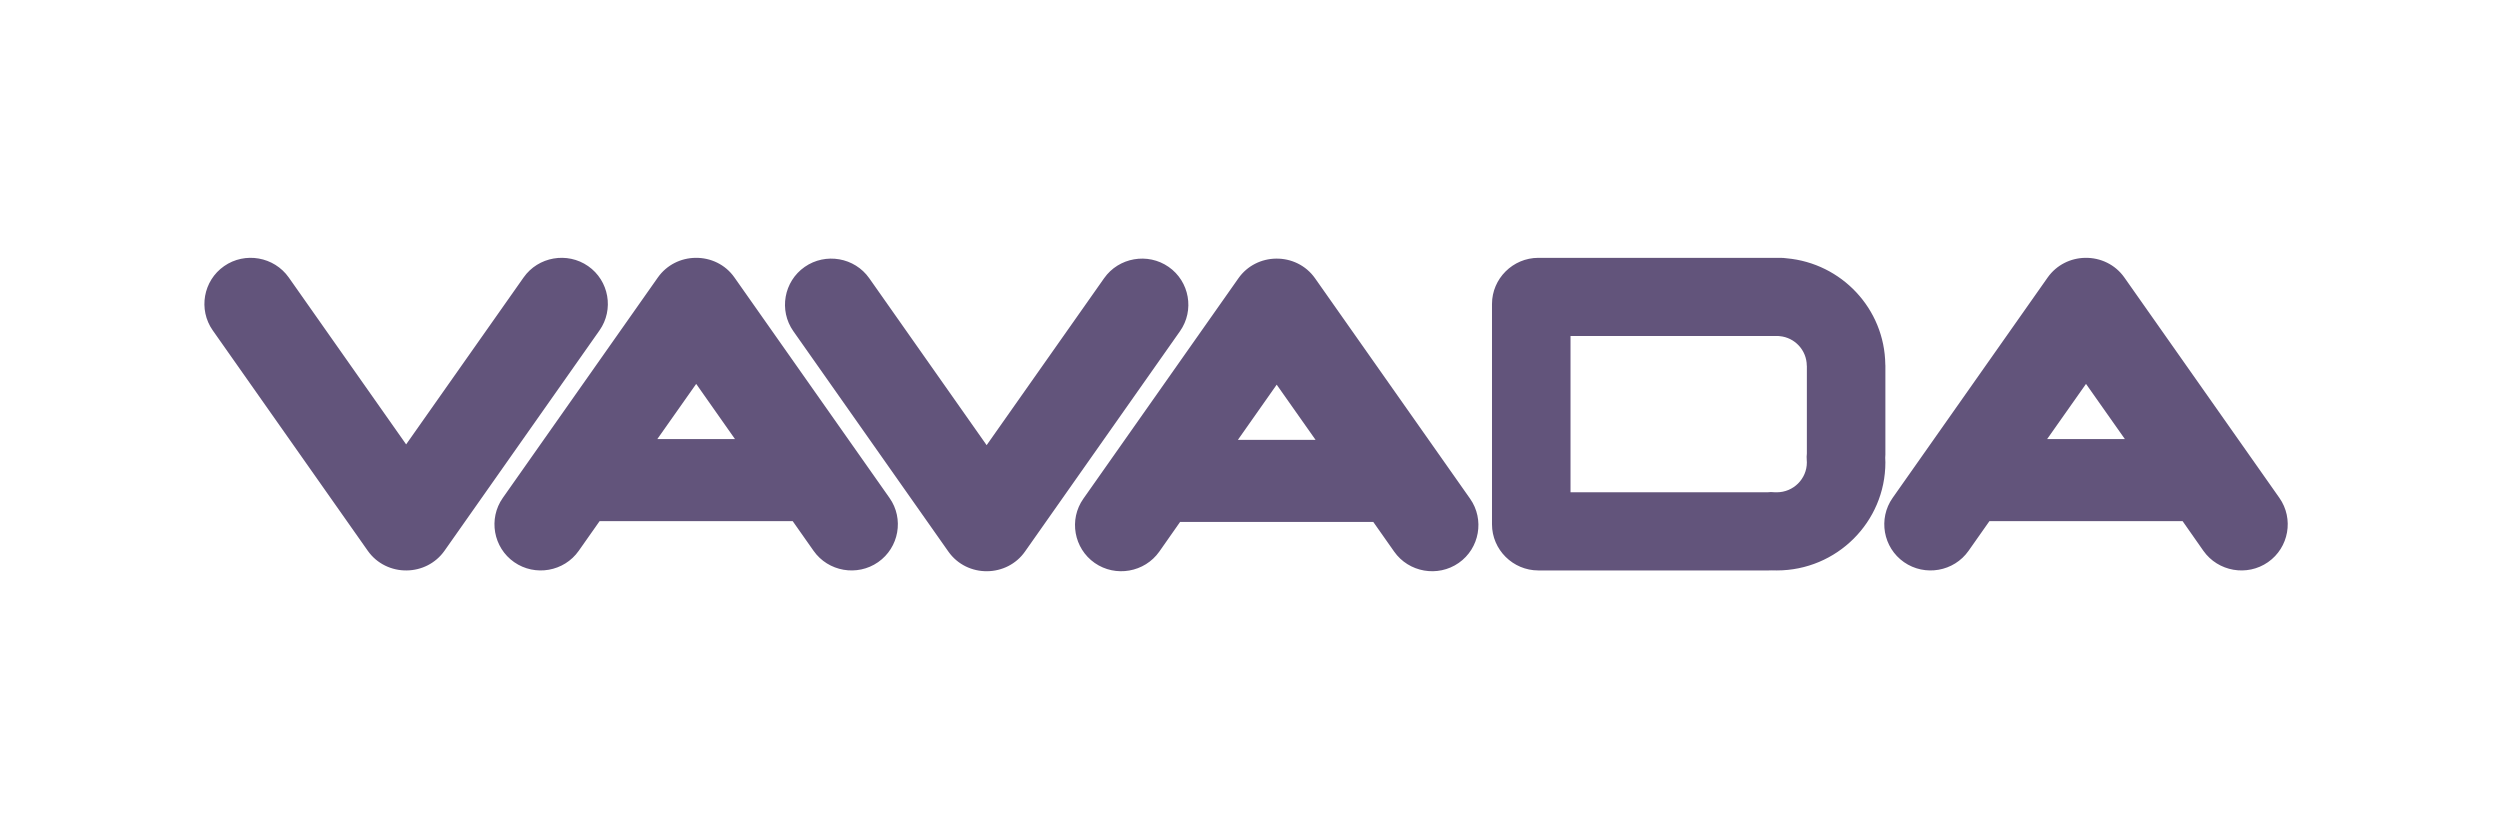
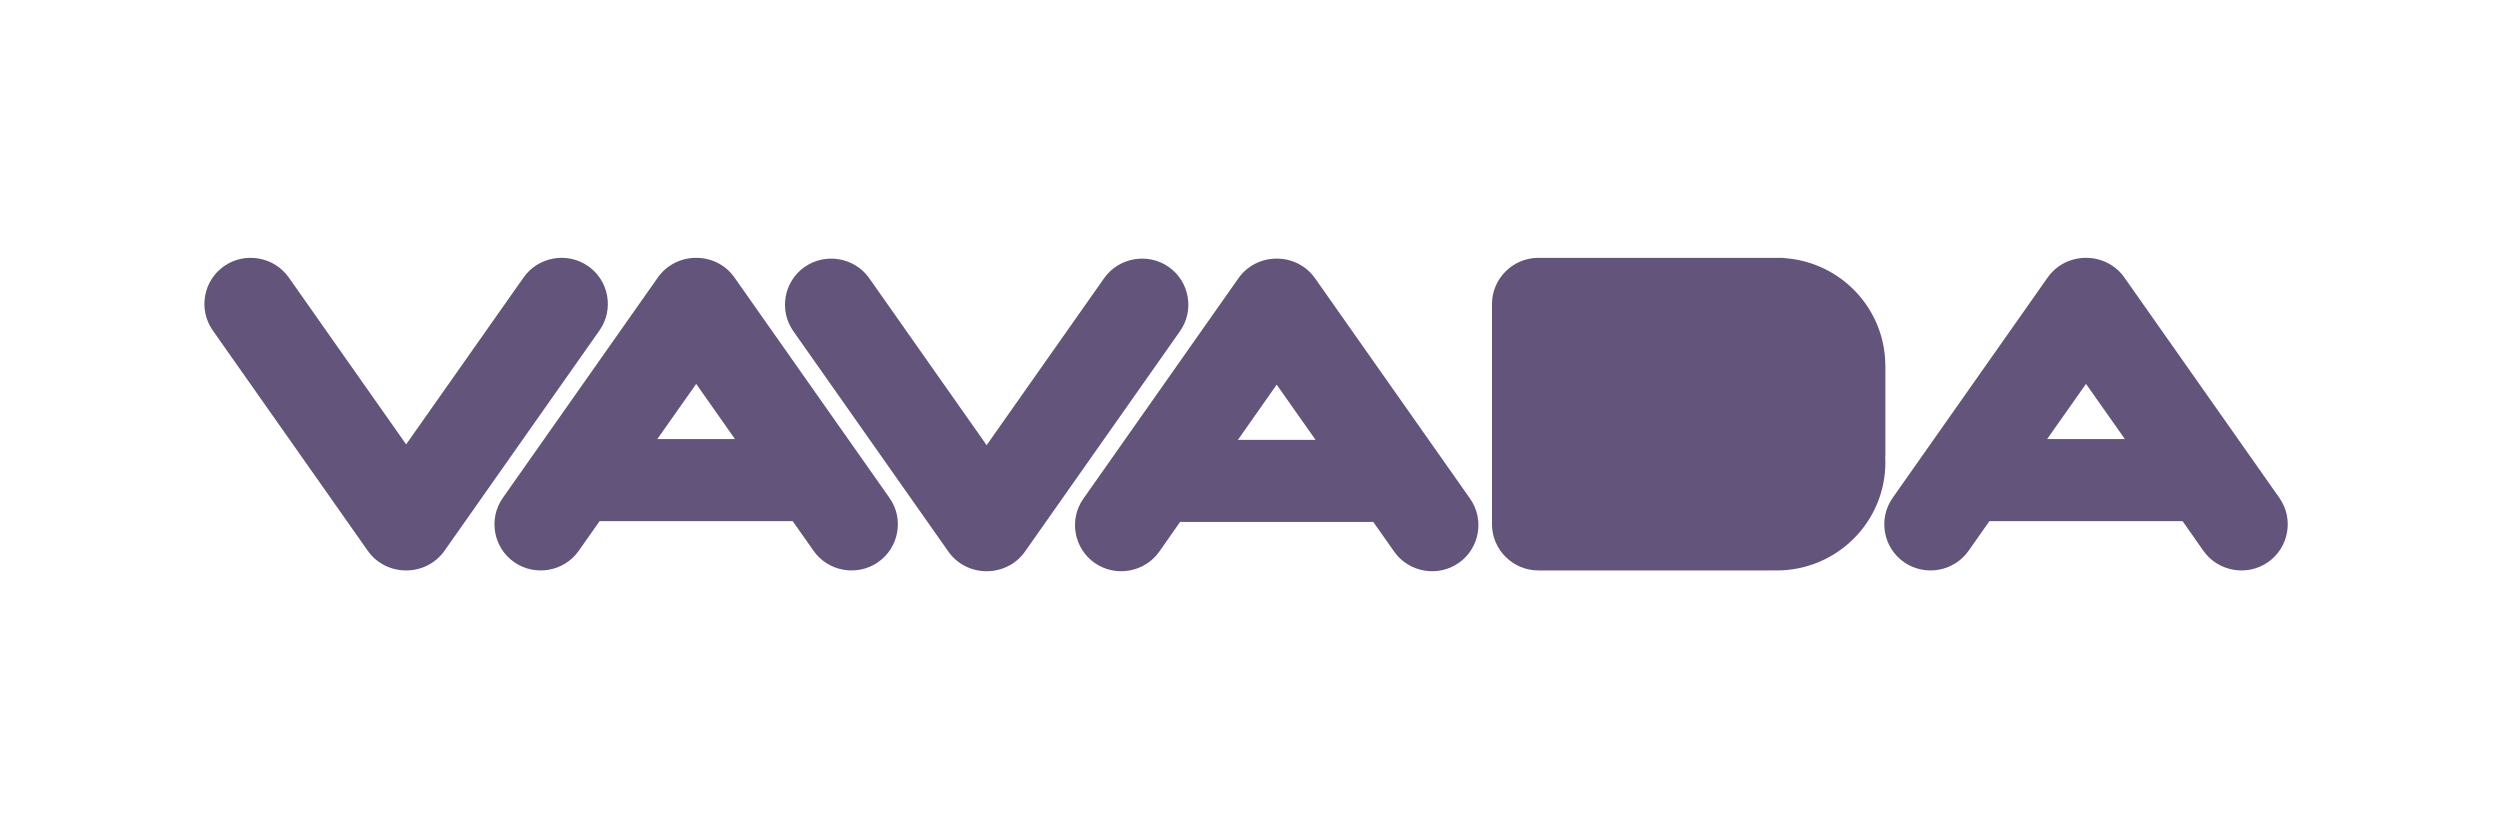
<svg xmlns="http://www.w3.org/2000/svg" width="318" height="104" viewBox="0 0 318 104" fill="none">
-   <path fill-rule="evenodd" clip-rule="evenodd" d="M239.811 46.356C239.721 39.268 234.238 33.483 227.267 32.856C226.997 32.816 226.717 32.797 226.448 32.797H195.675C192.439 32.797 189.782 35.441 189.782 38.662V66.695C189.782 69.916 192.439 72.56 195.675 72.56H224.959C225.099 72.56 225.239 72.55 225.379 72.55C225.589 72.55 225.798 72.56 226.008 72.56C233.629 72.56 239.821 66.407 239.821 58.812C239.821 58.613 239.811 58.414 239.801 58.215C239.811 58.086 239.821 57.957 239.821 57.828V46.515C239.821 46.465 239.811 46.406 239.811 46.356ZM157.531 35.391L137.805 63.434C135.937 66.079 136.597 69.757 139.243 71.606C141.9 73.455 145.596 72.808 147.463 70.164L150.11 66.387H174.68L177.337 70.164C179.195 72.808 182.89 73.455 185.547 71.606C188.204 69.757 188.853 66.079 186.995 63.434L167.269 35.391C166.101 33.731 164.213 32.866 162.315 32.896C160.478 32.916 158.66 33.781 157.531 35.391ZM157.461 55.949L162.395 48.931L167.339 55.949H157.461ZM260.466 35.292L240.74 63.335C238.883 65.979 239.532 69.657 242.188 71.506C244.845 73.355 248.541 72.709 250.399 70.065L253.055 66.287H277.626L280.272 70.065C282.14 72.709 285.836 73.355 288.492 71.506C291.149 69.657 291.798 65.979 289.941 63.335L270.215 35.292C269.046 33.632 267.158 32.767 265.261 32.797C263.413 32.816 261.605 33.681 260.466 35.292ZM260.396 55.849L265.34 48.831L270.284 55.849H260.396ZM83.681 35.292L63.955 63.335C62.097 65.979 62.746 69.657 65.403 71.506C68.06 73.355 71.755 72.709 73.613 70.065L76.27 66.287H100.83L103.487 70.065C105.344 72.709 109.04 73.355 111.697 71.506C114.354 69.657 115.013 65.979 113.145 63.335L93.419 35.292C92.26 33.632 90.373 32.767 88.475 32.797C86.627 32.816 84.819 33.681 83.681 35.292ZM83.611 55.849L88.555 48.831L93.489 55.849H83.611ZM130.374 70.164L150.1 42.121C151.958 39.477 151.309 35.799 148.652 33.95C145.995 32.101 142.3 32.747 140.442 35.391L125.5 56.625L110.568 35.391C108.71 32.747 105.015 32.101 102.358 33.95C99.701 35.799 99.052 39.477 100.91 42.121L120.636 70.164C121.805 71.824 123.682 72.689 125.58 72.659C127.428 72.639 129.245 71.775 130.374 70.164ZM56.534 70.065L76.26 42.022C78.118 39.377 77.468 35.699 74.811 33.85C72.155 32.001 68.459 32.648 66.602 35.292L51.66 56.525L36.728 35.292C34.86 32.648 31.164 32.001 28.508 33.85C25.851 35.699 25.202 39.377 27.059 42.022L46.785 70.065C47.954 71.725 49.842 72.59 51.739 72.56C53.587 72.54 55.395 71.675 56.534 70.065ZM226.178 42.737H199.77V62.619H224.82L225.249 62.589L225.818 62.619H226.008C228.116 62.619 229.833 60.919 229.833 58.812C229.833 58.752 229.823 58.702 229.823 58.643L229.804 58.096L229.833 57.688V46.575C229.823 46.545 229.823 46.515 229.823 46.495C229.804 44.557 228.305 42.926 226.368 42.757L226.178 42.737Z" fill="#62547B" />
+   <path fillRule="evenodd" clipRule="evenodd" d="M239.811 46.356C239.721 39.268 234.238 33.483 227.267 32.856C226.997 32.816 226.717 32.797 226.448 32.797H195.675C192.439 32.797 189.782 35.441 189.782 38.662V66.695C189.782 69.916 192.439 72.56 195.675 72.56H224.959C225.099 72.56 225.239 72.55 225.379 72.55C225.589 72.55 225.798 72.56 226.008 72.56C233.629 72.56 239.821 66.407 239.821 58.812C239.821 58.613 239.811 58.414 239.801 58.215C239.811 58.086 239.821 57.957 239.821 57.828V46.515C239.821 46.465 239.811 46.406 239.811 46.356ZM157.531 35.391L137.805 63.434C135.937 66.079 136.597 69.757 139.243 71.606C141.9 73.455 145.596 72.808 147.463 70.164L150.11 66.387H174.68L177.337 70.164C179.195 72.808 182.89 73.455 185.547 71.606C188.204 69.757 188.853 66.079 186.995 63.434L167.269 35.391C166.101 33.731 164.213 32.866 162.315 32.896C160.478 32.916 158.66 33.781 157.531 35.391ZM157.461 55.949L162.395 48.931L167.339 55.949H157.461ZM260.466 35.292L240.74 63.335C238.883 65.979 239.532 69.657 242.188 71.506C244.845 73.355 248.541 72.709 250.399 70.065L253.055 66.287H277.626L280.272 70.065C282.14 72.709 285.836 73.355 288.492 71.506C291.149 69.657 291.798 65.979 289.941 63.335L270.215 35.292C269.046 33.632 267.158 32.767 265.261 32.797C263.413 32.816 261.605 33.681 260.466 35.292ZM260.396 55.849L265.34 48.831L270.284 55.849H260.396ZM83.681 35.292L63.955 63.335C62.097 65.979 62.746 69.657 65.403 71.506C68.06 73.355 71.755 72.709 73.613 70.065L76.27 66.287H100.83L103.487 70.065C105.344 72.709 109.04 73.355 111.697 71.506C114.354 69.657 115.013 65.979 113.145 63.335L93.419 35.292C92.26 33.632 90.373 32.767 88.475 32.797C86.627 32.816 84.819 33.681 83.681 35.292ZM83.611 55.849L88.555 48.831L93.489 55.849H83.611ZM130.374 70.164L150.1 42.121C151.958 39.477 151.309 35.799 148.652 33.95C145.995 32.101 142.3 32.747 140.442 35.391L125.5 56.625L110.568 35.391C108.71 32.747 105.015 32.101 102.358 33.95C99.701 35.799 99.052 39.477 100.91 42.121L120.636 70.164C121.805 71.824 123.682 72.689 125.58 72.659C127.428 72.639 129.245 71.775 130.374 70.164ZM56.534 70.065L76.26 42.022C78.118 39.377 77.468 35.699 74.811 33.85C72.155 32.001 68.459 32.648 66.602 35.292L51.66 56.525L36.728 35.292C34.86 32.648 31.164 32.001 28.508 33.85C25.851 35.699 25.202 39.377 27.059 42.022L46.785 70.065C47.954 71.725 49.842 72.59 51.739 72.56C53.587 72.54 55.395 71.675 56.534 70.065ZM226.178 42.737H199.77V62.619H224.82L225.249 62.589L225.818 62.619H226.008C228.116 62.619 229.833 60.919 229.833 58.812C229.833 58.752 229.823 58.702 229.823 58.643L229.804 58.096L229.833 57.688V46.575C229.823 46.545 229.823 46.515 229.823 46.495C229.804 44.557 228.305 42.926 226.368 42.757L226.178 42.737Z" fill="#62547B" />
</svg>
